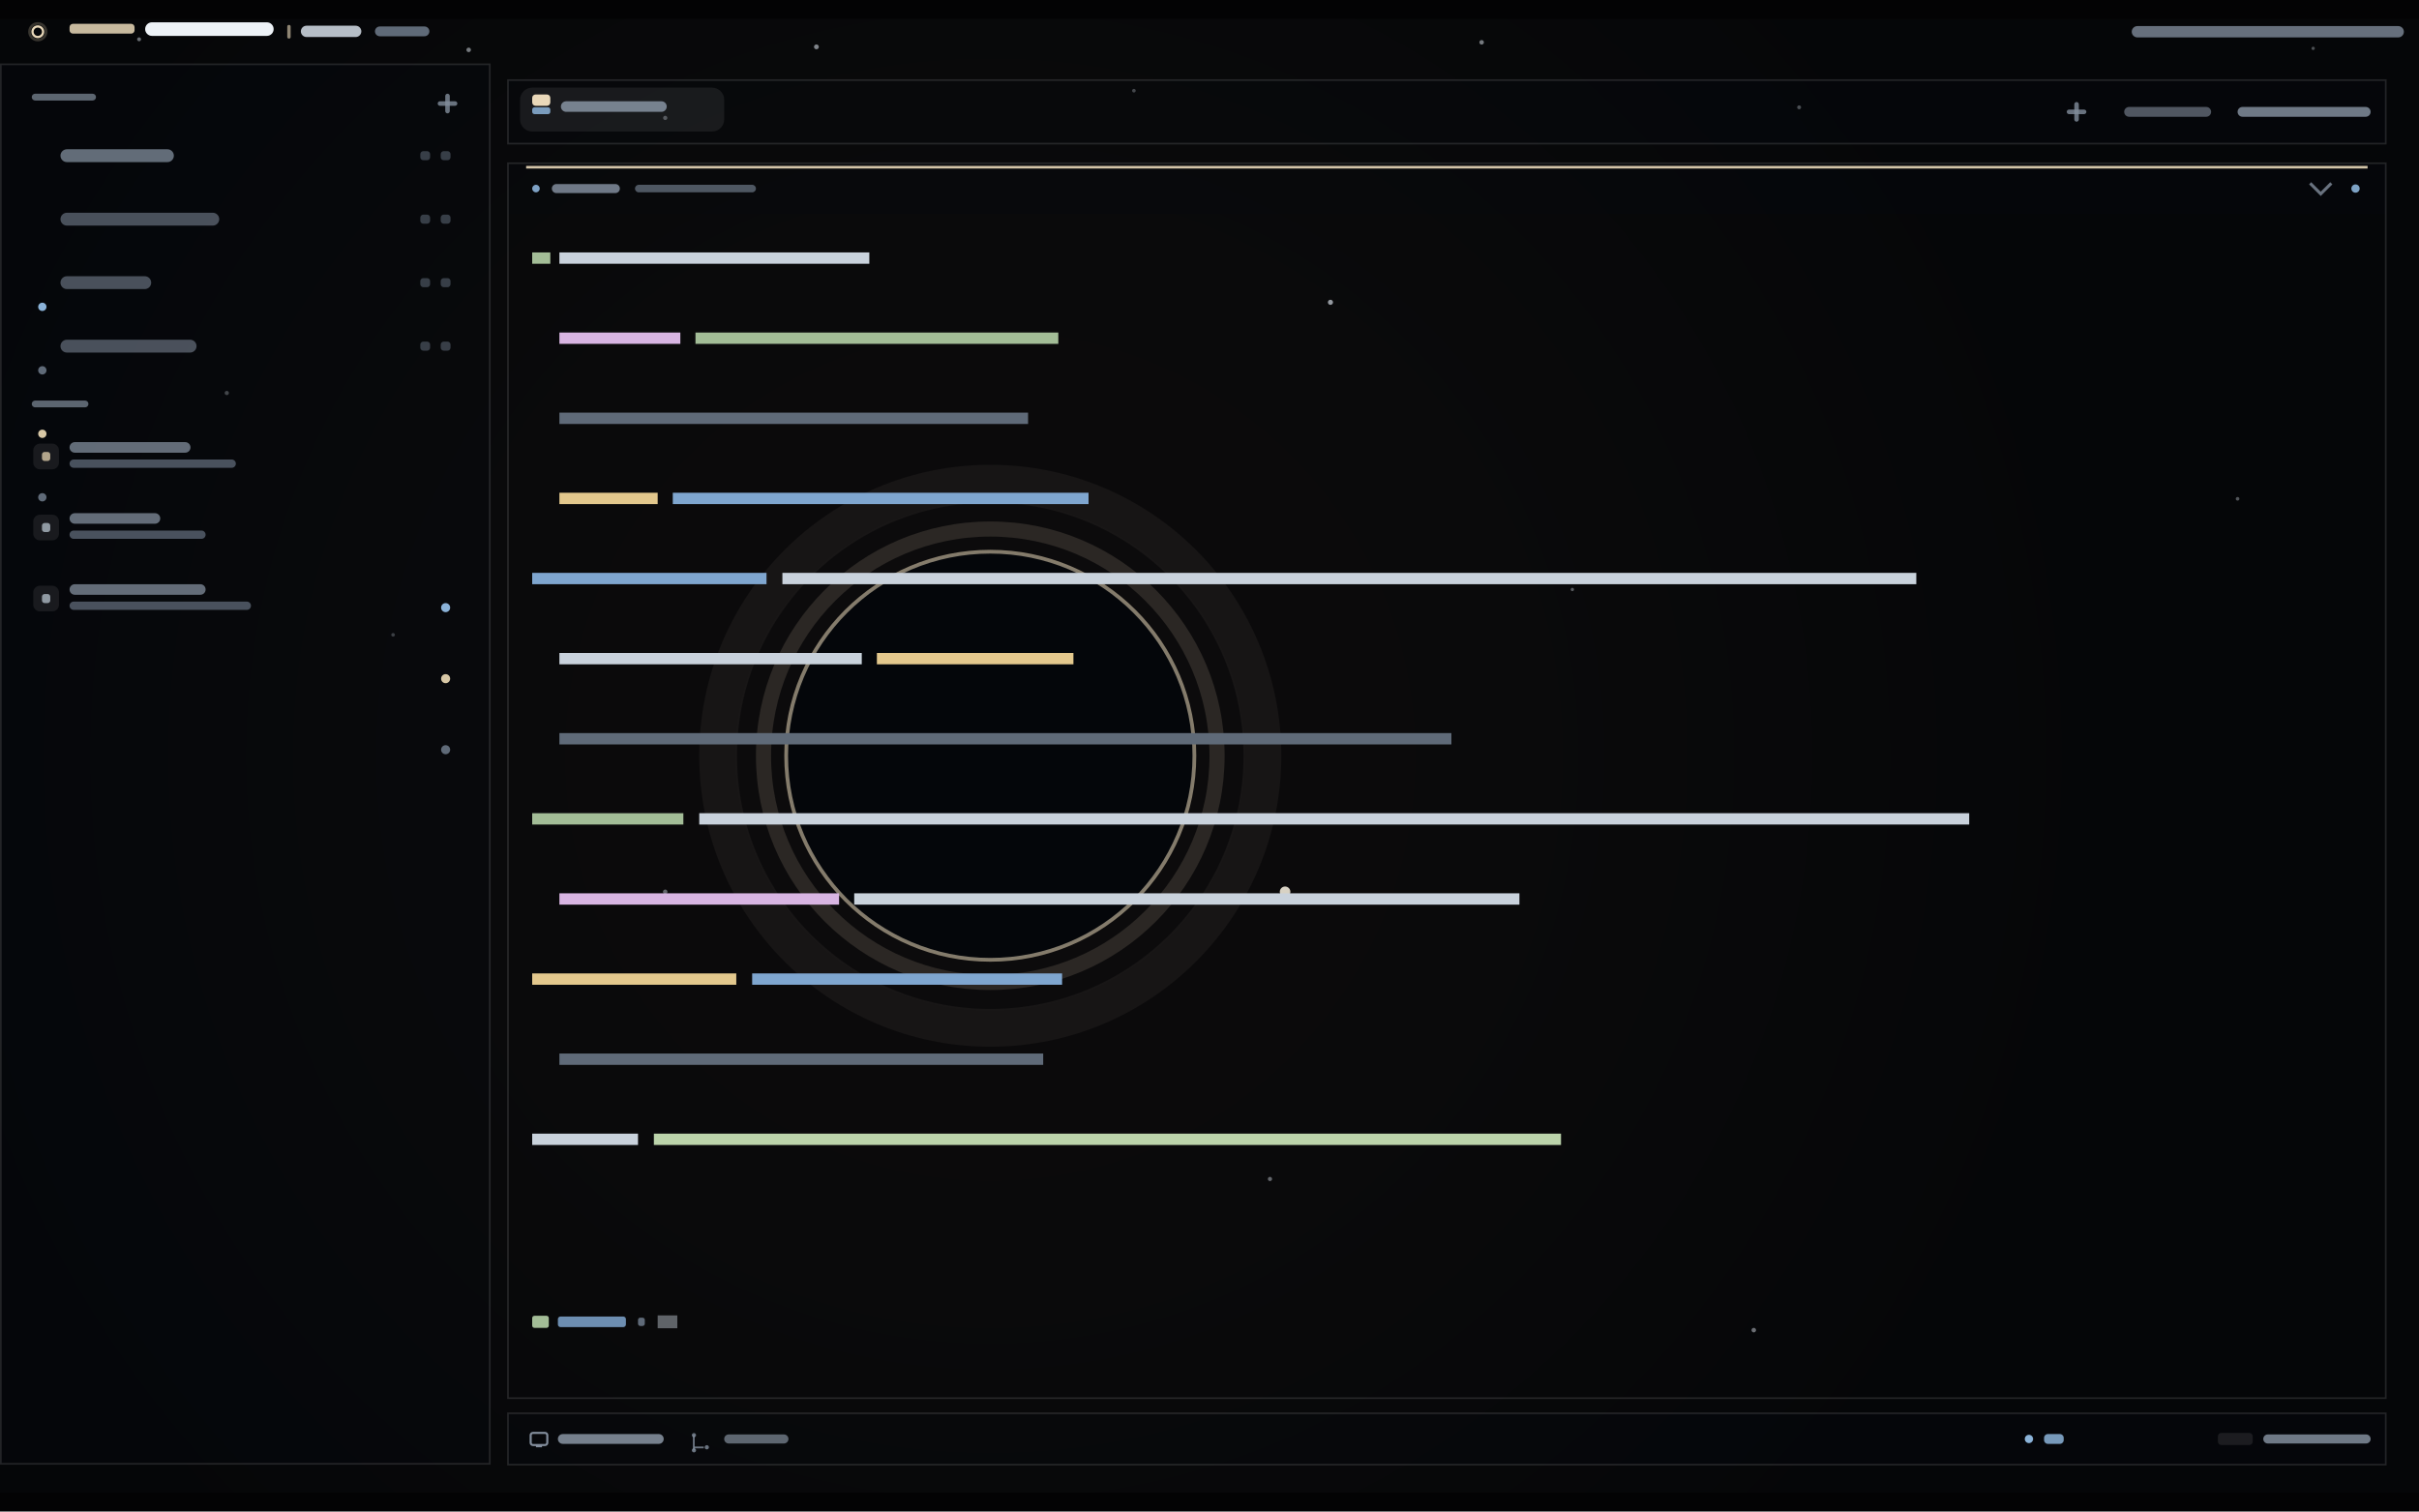
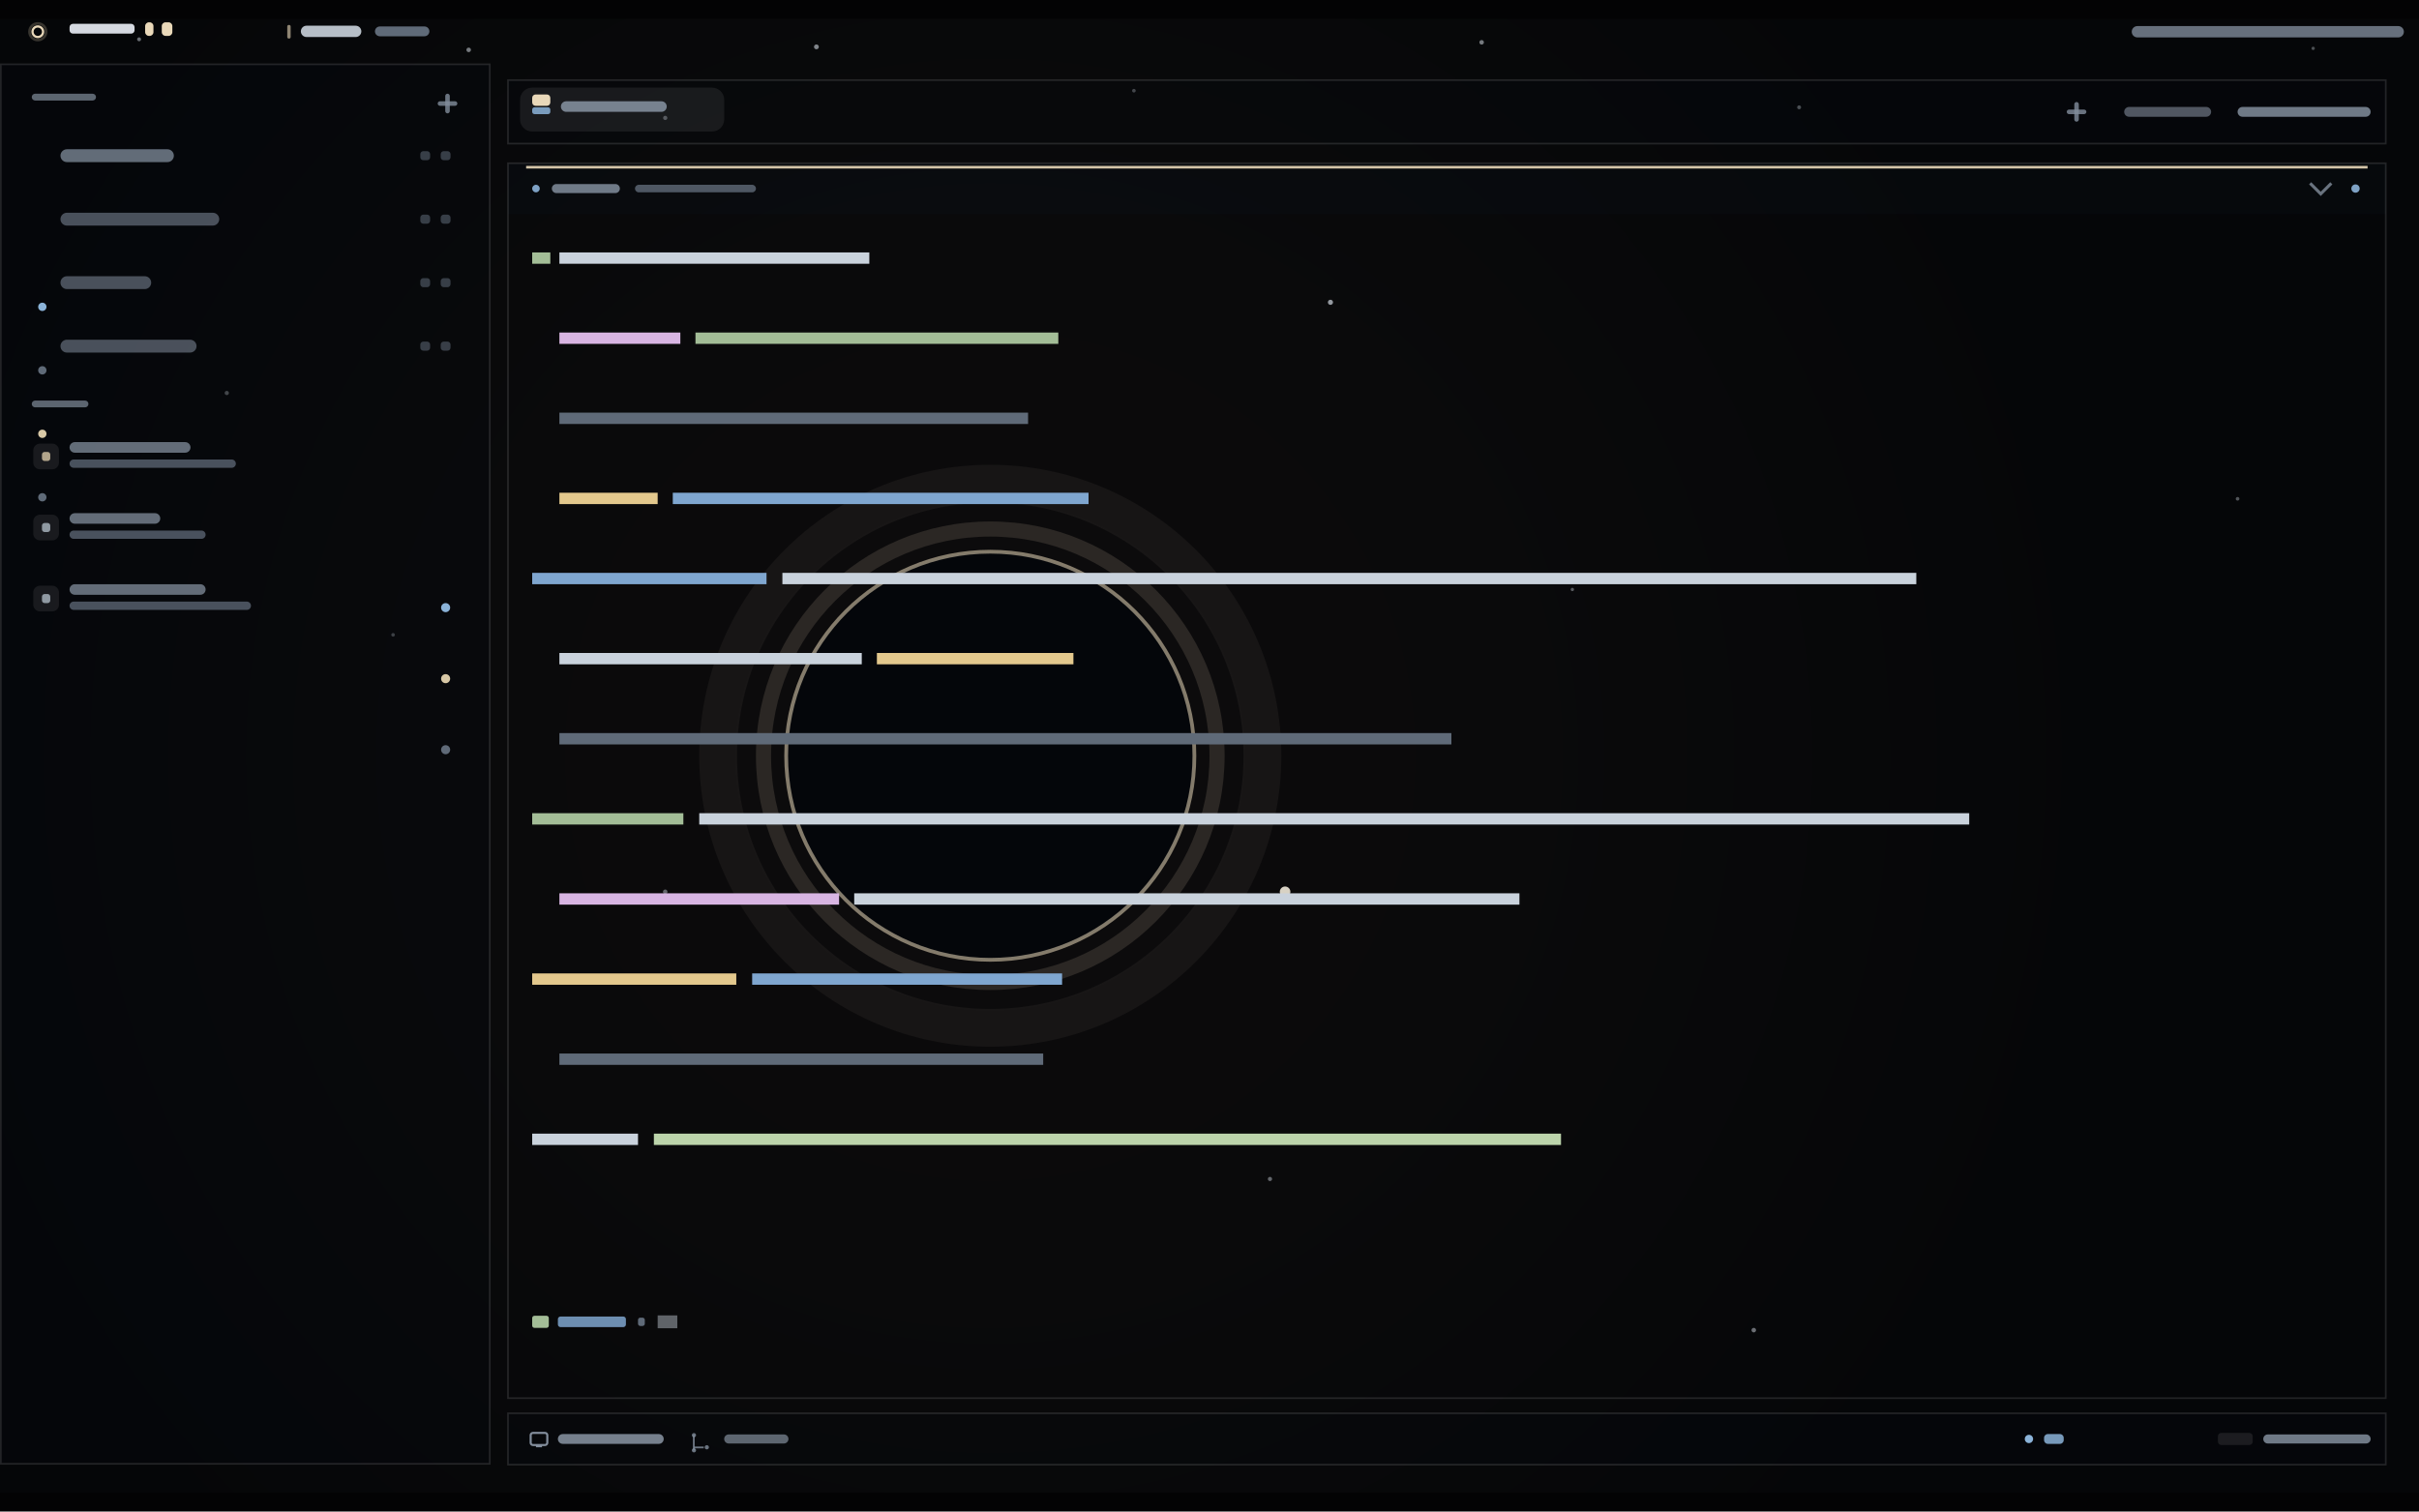
<svg xmlns="http://www.w3.org/2000/svg" viewBox="0 0 320 200">
  <defs>
    <radialGradient id="sky" gradientUnits="userSpaceOnUse" cx="131" cy="100" r="150">
      <stop offset="0" stop-color="#0d0b0c" />
      <stop offset="0.45" stop-color="#0a0a0b" />
      <stop offset="1" stop-color="#050608" />
    </radialGradient>
  </defs>
  <rect width="320" height="200" fill="#030304" />
  <rect y="2.5" width="320" height="195" fill="url(#sky)" />
  <g fill="#cfd6df">
    <circle cx="18.4" cy="5.2" r="0.26" opacity="0.5" />
    <circle cx="62" cy="6.6" r="0.3" opacity="0.55" />
    <circle cx="88" cy="15.6" r="0.28" opacity="0.45" />
    <circle cx="108" cy="6.2" r="0.32" opacity="0.6" />
    <circle cx="150" cy="12" r="0.24" opacity="0.4" />
    <circle cx="196" cy="5.6" r="0.3" opacity="0.55" />
    <circle cx="238" cy="14.2" r="0.26" opacity="0.45" />
    <circle cx="306" cy="6.4" r="0.22" opacity="0.35" />
    <circle cx="30" cy="52" r="0.28" opacity="0.4" />
    <circle cx="52" cy="84" r="0.24" opacity="0.35" />
    <circle cx="88" cy="118" r="0.3" opacity="0.45" />
    <circle cx="176" cy="40" r="0.34" opacity="0.7" />
    <circle cx="208" cy="78" r="0.22" opacity="0.4" />
    <circle cx="296" cy="66" r="0.24" opacity="0.38" />
    <circle cx="168" cy="156" r="0.28" opacity="0.45" />
    <circle cx="232" cy="176" r="0.3" opacity="0.5" />
  </g>
  <circle cx="131" cy="100" r="36" fill="none" stroke="#8a7d6e" stroke-opacity="0.1" stroke-width="5" />
  <circle cx="131" cy="100" r="30" fill="none" stroke="#b7a894" stroke-opacity="0.18" stroke-width="2" />
  <circle cx="131" cy="100" r="27" fill="#04060a" />
  <circle cx="131" cy="100" r="27" fill="none" stroke="#e9d8b9" stroke-opacity="0.55" stroke-width="0.5" />
  <circle cx="170" cy="118" r="0.7" fill="#d8d2c4" />
  <circle cx="5" cy="4.2" r="1.1" fill="none" stroke="#e9d8b9" stroke-opacity="0.22" stroke-width="0.35" />
  <circle cx="5" cy="4.2" r="0.7" fill="none" stroke="#e9d8b9" stroke-width="0.3" />
-   <circle cx="5" cy="4.2" r="0.3" fill="#05070c" />
-   <rect x="9.2" y="3.15" width="8.6" height="1.3" rx="0.45" fill="#e9d8b9" fill-opacity="0.85" />
-   <rect x="19.2" y="2.95" width="17" height="1.8" rx="0.9" fill="#edf2f7" />
+   <circle cx="5" cy="4.2" r="0.3" fill="#05080c" />
+   <rect x="9.2" y="3.15" width="8.6" height="1.3" rx="0.45" fill="#e7ecf3" fill-opacity="0.92" />
+   <rect x="19.2" y="2.95" width="1.1" height="1.8" rx="0.5" fill="#e9d8b9" />
+   <rect x="21.4" y="2.95" width="1.4" height="1.8" rx="0.5" fill="#e9d8b9" />
  <rect x="38" y="3.3" width="0.45" height="1.8" rx="0.2" fill="#e9d8b9" fill-opacity="0.6" />
  <rect x="39.8" y="3.4" width="8" height="1.5" rx="0.75" fill="#c9d2dc" fill-opacity="0.9" />
  <rect x="49.6" y="3.5" width="7.2" height="1.3" rx="0.65" fill="#5f6a78" />
  <rect x="282" y="3.45" width="36" height="1.5" rx="0.75" fill="#828d9c" fill-opacity="0.78" />
  <rect x="0.11" y="8.51" width="64.68" height="185.18" rx="0" fill="#070b12" fill-opacity="0.25" stroke="#ffffff" stroke-opacity="0.12" stroke-width="0.22" />
  <rect x="4.2" y="12.40" width="8.5" height="0.9" rx="0.45" fill="#828d9c" fill-opacity="0.7" />
  <rect x="57.9" y="13.40" width="2.6" height="0.6" rx="0.3" fill="#828d9c" fill-opacity="0.8" />
  <rect x="58.9" y="12.40" width="0.6" height="2.6" rx="0.3" fill="#828d9c" fill-opacity="0.8" />
  <circle cx="5.6" cy="40.6" r="0.55" fill="#8bb3d9" />
  <rect x="8" y="19.75" width="15" height="1.7" rx="0.85" fill="#828d9c" fill-opacity="0.75" />
  <rect x="55.6" y="20.00" width="1.3" height="1.2" rx="0.4" fill="#5f6a78" fill-opacity="0.55" />
  <rect x="58.3" y="20.00" width="1.3" height="1.2" rx="0.4" fill="#5f6a78" fill-opacity="0.55" />
  <circle cx="5.6" cy="49" r="0.55" fill="#5f6a78" />
  <rect x="8" y="28.15" width="21" height="1.7" rx="0.85" fill="#828d9c" fill-opacity="0.55" />
  <rect x="55.6" y="28.40" width="1.3" height="1.2" rx="0.4" fill="#5f6a78" fill-opacity="0.55" />
  <rect x="58.3" y="28.40" width="1.3" height="1.2" rx="0.4" fill="#5f6a78" fill-opacity="0.55" />
  <circle cx="5.6" cy="57.4" r="0.55" fill="#d8c8a6" />
  <rect x="8" y="36.55" width="12" height="1.7" rx="0.85" fill="#828d9c" fill-opacity="0.55" />
  <rect x="55.6" y="36.80" width="1.3" height="1.2" rx="0.4" fill="#5f6a78" fill-opacity="0.55" />
  <rect x="58.3" y="36.80" width="1.3" height="1.2" rx="0.4" fill="#5f6a78" fill-opacity="0.55" />
  <circle cx="5.6" cy="65.8" r="0.55" fill="#5f6a78" />
  <rect x="8" y="44.95" width="18" height="1.7" rx="0.85" fill="#828d9c" fill-opacity="0.55" />
  <rect x="55.6" y="45.20" width="1.3" height="1.2" rx="0.4" fill="#5f6a78" fill-opacity="0.55" />
  <rect x="58.3" y="45.20" width="1.3" height="1.2" rx="0.4" fill="#5f6a78" fill-opacity="0.55" />
  <rect x="4.2" y="53.00" width="7.5" height="0.9" rx="0.45" fill="#828d9c" fill-opacity="0.7" />
  <rect x="4.4" y="58.70" width="3.4" height="3.4" rx="0.9" fill="#ffffff" fill-opacity="0.08" />
  <rect x="5.55" y="59.80" width="1.1" height="1.2" rx="0.35" fill="#d8c8a6" fill-opacity="0.8" />
  <rect x="9.2" y="58.50" width="16" height="1.4" rx="0.7" fill="#828d9c" fill-opacity="0.75" />
  <rect x="9.2" y="60.80" width="22" height="1.1" rx="0.55" fill="#5f6a78" fill-opacity="0.75" />
  <circle cx="58.95" cy="80.4" r="0.6" fill="#8bb3d9" />
  <rect x="4.4" y="68.10" width="3.4" height="3.4" rx="0.9" fill="#ffffff" fill-opacity="0.08" />
  <rect x="5.55" y="69.20" width="1.1" height="1.2" rx="0.35" fill="#b7c2cd" fill-opacity="0.75" />
  <rect x="9.2" y="67.90" width="12" height="1.4" rx="0.7" fill="#828d9c" fill-opacity="0.75" />
  <rect x="9.2" y="70.20" width="18" height="1.1" rx="0.55" fill="#5f6a78" fill-opacity="0.75" />
  <circle cx="58.95" cy="89.8" r="0.6" fill="#d8c8a6" />
  <rect x="4.4" y="77.50" width="3.4" height="3.4" rx="0.9" fill="#ffffff" fill-opacity="0.08" />
  <rect x="5.55" y="78.60" width="1.1" height="1.2" rx="0.35" fill="#b7c2cd" fill-opacity="0.75" />
  <rect x="9.2" y="77.30" width="18" height="1.4" rx="0.7" fill="#828d9c" fill-opacity="0.75" />
  <rect x="9.2" y="79.60" width="24" height="1.1" rx="0.55" fill="#5f6a78" fill-opacity="0.75" />
  <circle cx="58.95" cy="99.2" r="0.6" fill="#5f6a78" />
  <rect x="67.2" y="10.6" width="248.4" height="8.4" rx="0" fill="#070b12" fill-opacity="0.25" stroke="#ffffff" stroke-opacity="0.12" stroke-width="0.22" />
  <rect x="68.8" y="11.6" width="27" height="5.8" rx="1.6" fill="#ffffff" fill-opacity="0.075" />
  <rect x="70.4" y="12.5" width="2.4" height="1.5" rx="0.45" fill="#e9d8b9" />
  <rect x="70.4" y="14.2" width="2.4" height="0.9" rx="0.3" fill="#8bb3d9" fill-opacity="0.85" />
  <rect x="74.2" y="13.4" width="14" height="1.4" rx="0.7" fill="#828d9c" fill-opacity="0.9" />
  <rect x="273.4" y="14.5" width="2.6" height="0.6" rx="0.3" fill="#828d9c" fill-opacity="0.8" />
  <rect x="274.4" y="13.5" width="0.6" height="2.6" rx="0.3" fill="#828d9c" fill-opacity="0.8" />
  <rect x="281" y="14.15" width="11.5" height="1.3" rx="0.65" fill="#828d9c" fill-opacity="0.6" />
  <rect x="296" y="14.15" width="17.6" height="1.3" rx="0.65" fill="#828d9c" fill-opacity="0.85" />
-   <rect x="67.2" y="21.6" width="248.4" height="6.7" fill="#070b12" fill-opacity="0.25" />
+   <rect x="67.2" y="21.6" width="248.4" height="6.7" fill="#0e1621" fill-opacity="0.2" />
  <rect x="67.2" y="21.6" width="248.4" height="163.4" rx="0" fill="none" stroke="#ffffff" stroke-opacity="0.12" stroke-width="0.22" />
  <rect x="69.6" y="21.95" width="243.6" height="0.35" fill="#e9d8b9" fill-opacity="0.9" />
  <circle cx="70.9" cy="24.95" r="0.5" fill="#8bb3d9" fill-opacity="0.9" />
  <rect x="73" y="24.35" width="9" height="1.2" rx="0.6" fill="#828d9c" fill-opacity="0.85" />
  <rect x="84" y="24.45" width="16" height="1" rx="0.5" fill="#5f6a78" fill-opacity="0.8" />
  <path d="M305.6,24.25 L307,25.65 L308.4,24.25" fill="none" stroke="#828d9c" stroke-opacity="0.8" stroke-width="0.4" />
  <circle cx="311.6" cy="24.95" r="0.55" fill="#8bb3d9" fill-opacity="0.9" />
  <g>
    <rect x="70.4" y="33.4" width="2.4" height="1.5" fill="#a3bd97" />
    <rect x="74" y="33.4" width="41" height="1.5" fill="#c9d2dc" />
    <rect x="74" y="44" width="16" height="1.5" fill="#d8b5e2" />
    <rect x="92" y="44" width="48" height="1.5" fill="#a3bd97" />
    <rect x="74" y="54.6" width="62" height="1.5" fill="#5f6a78" />
    <rect x="74" y="65.2" width="13" height="1.5" fill="#e3c88d" />
    <rect x="89" y="65.2" width="55" height="1.5" fill="#7fa6cf" />
    <rect x="70.4" y="75.8" width="31" height="1.5" fill="#7fa6cf" />
    <rect x="103.5" y="75.8" width="150" height="1.5" fill="#c9d2dc" />
    <rect x="74" y="86.4" width="40" height="1.5" fill="#c9d2dc" />
    <rect x="116" y="86.4" width="26" height="1.5" fill="#e3c88d" />
    <rect x="74" y="97" width="118" height="1.5" fill="#5f6a78" />
    <rect x="70.4" y="107.6" width="20" height="1.5" fill="#a3bd97" />
    <rect x="92.5" y="107.6" width="168" height="1.5" fill="#c9d2dc" />
    <rect x="74" y="118.2" width="37" height="1.5" fill="#d8b5e2" />
    <rect x="113" y="118.2" width="88" height="1.5" fill="#c9d2dc" />
    <rect x="70.4" y="128.8" width="27" height="1.5" fill="#e3c88d" />
    <rect x="99.5" y="128.8" width="41" height="1.5" fill="#7fa6cf" />
    <rect x="74" y="139.4" width="64" height="1.5" fill="#5f6a78" />
    <rect x="70.4" y="150" width="14" height="1.5" fill="#c9d2dc" />
    <rect x="86.5" y="150" width="120" height="1.5" fill="#bcd4ab" />
    <rect x="70.4" y="174.1" width="2.2" height="1.6" rx="0.3" fill="#a3bd97" />
    <rect x="73.8" y="174.2" width="9" height="1.4" rx="0.35" fill="#7fa6cf" fill-opacity="0.85" />
    <rect x="84.4" y="174.35" width="0.9" height="1.1" rx="0.3" fill="#5f6a78" />
    <rect x="87" y="174.05" width="2.6" height="1.7" fill="#c9d2dc" fill-opacity="0.45" />
  </g>
  <rect x="67.2" y="187" width="248.4" height="6.8" rx="0" fill="#070b12" fill-opacity="0.25" stroke="#ffffff" stroke-opacity="0.12" stroke-width="0.22" />
  <rect x="70.2" y="189.6" width="2.2" height="1.6" rx="0.3" fill="none" stroke="#828d9c" stroke-width="0.28" />
  <rect x="70.9" y="191.2" width="0.8" height="0.3" fill="#828d9c" />
  <rect x="73.8" y="189.75" width="14" height="1.3" rx="0.65" fill="#828d9c" fill-opacity="0.9" />
  <circle cx="91.8" cy="189.9" r="0.28" fill="#828d9c" fill-opacity="0.8" />
  <circle cx="91.8" cy="191.9" r="0.28" fill="#828d9c" fill-opacity="0.8" />
  <rect x="91.66" y="189.9" width="0.24" height="2" fill="#828d9c" fill-opacity="0.8" />
  <rect x="91.8" y="191.4" width="1.3" height="0.24" fill="#828d9c" fill-opacity="0.8" />
  <circle cx="93.5" cy="191.5" r="0.28" fill="#828d9c" fill-opacity="0.8" />
  <rect x="95.8" y="189.8" width="8.5" height="1.2" rx="0.6" fill="#828d9c" fill-opacity="0.7" />
  <circle cx="268.4" cy="190.4" r="0.55" fill="#8bb3d9" />
  <rect x="270.4" y="189.75" width="2.6" height="1.3" rx="0.5" fill="#8bb3d9" fill-opacity="0.85" />
  <rect x="293.4" y="189.6" width="4.6" height="1.6" rx="0.45" fill="#ffffff" fill-opacity="0.09" />
  <rect x="299.4" y="189.8" width="14.2" height="1.2" rx="0.6" fill="#828d9c" fill-opacity="0.85" />
</svg>
